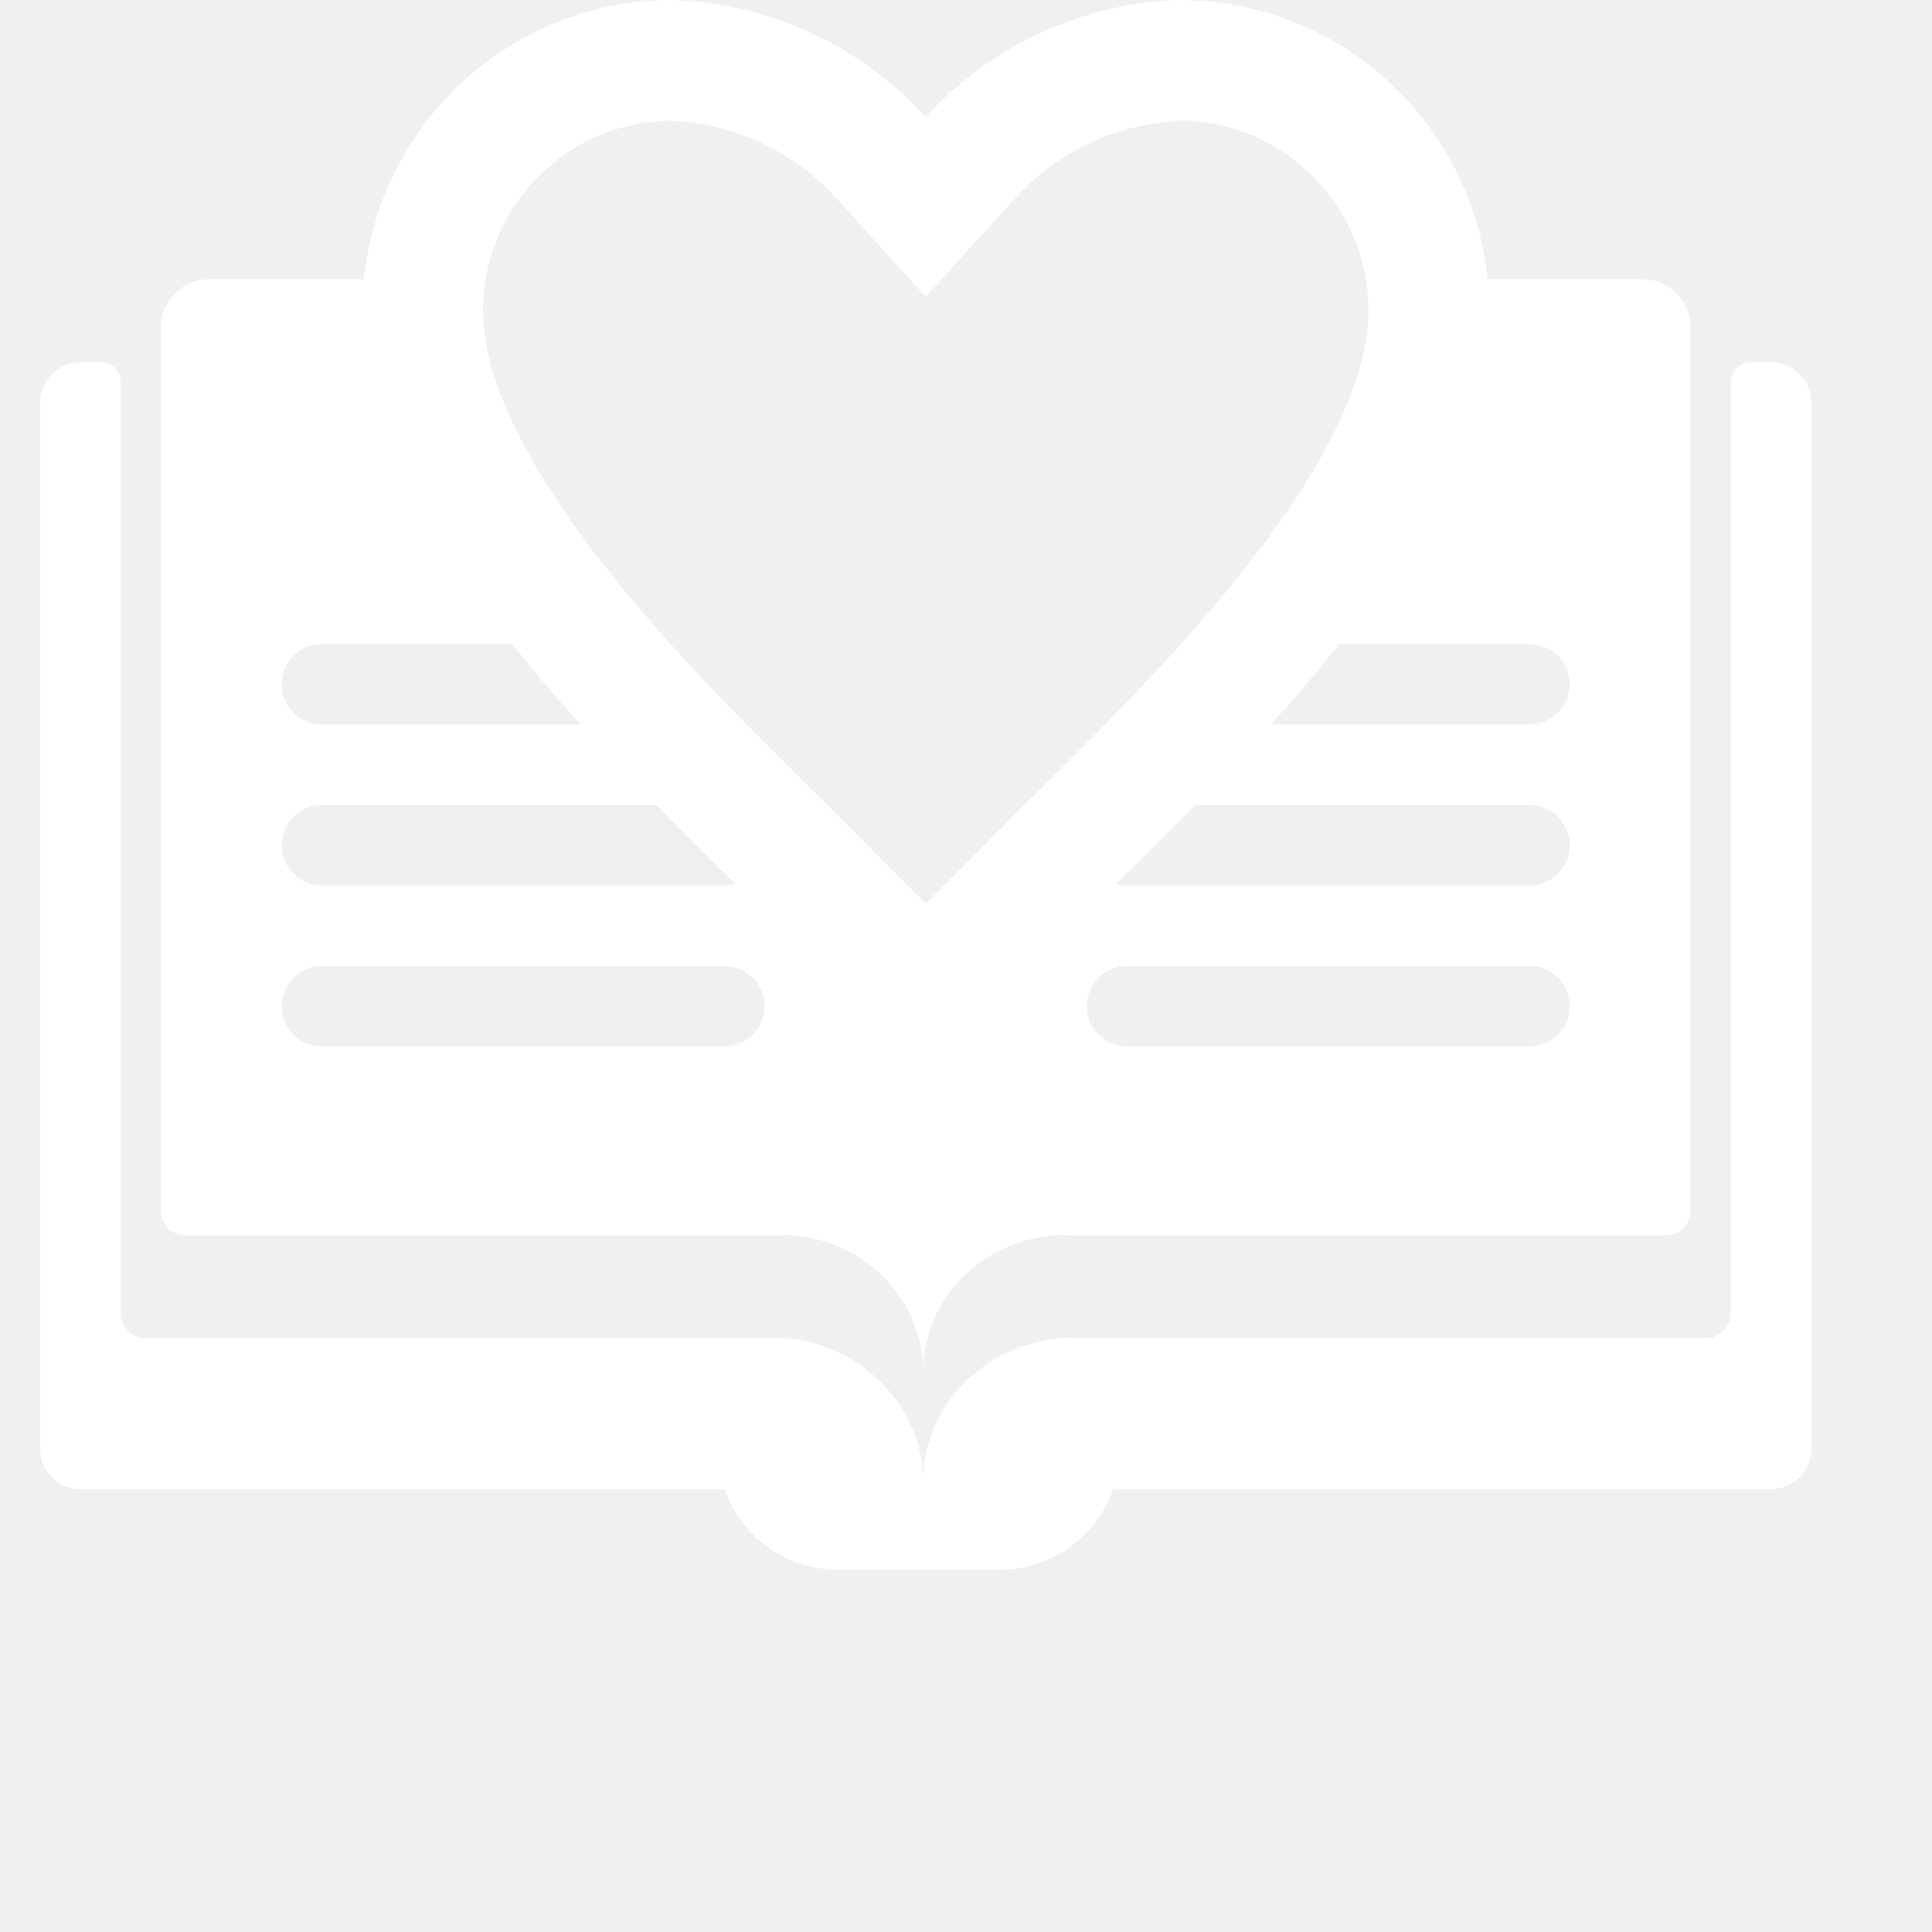
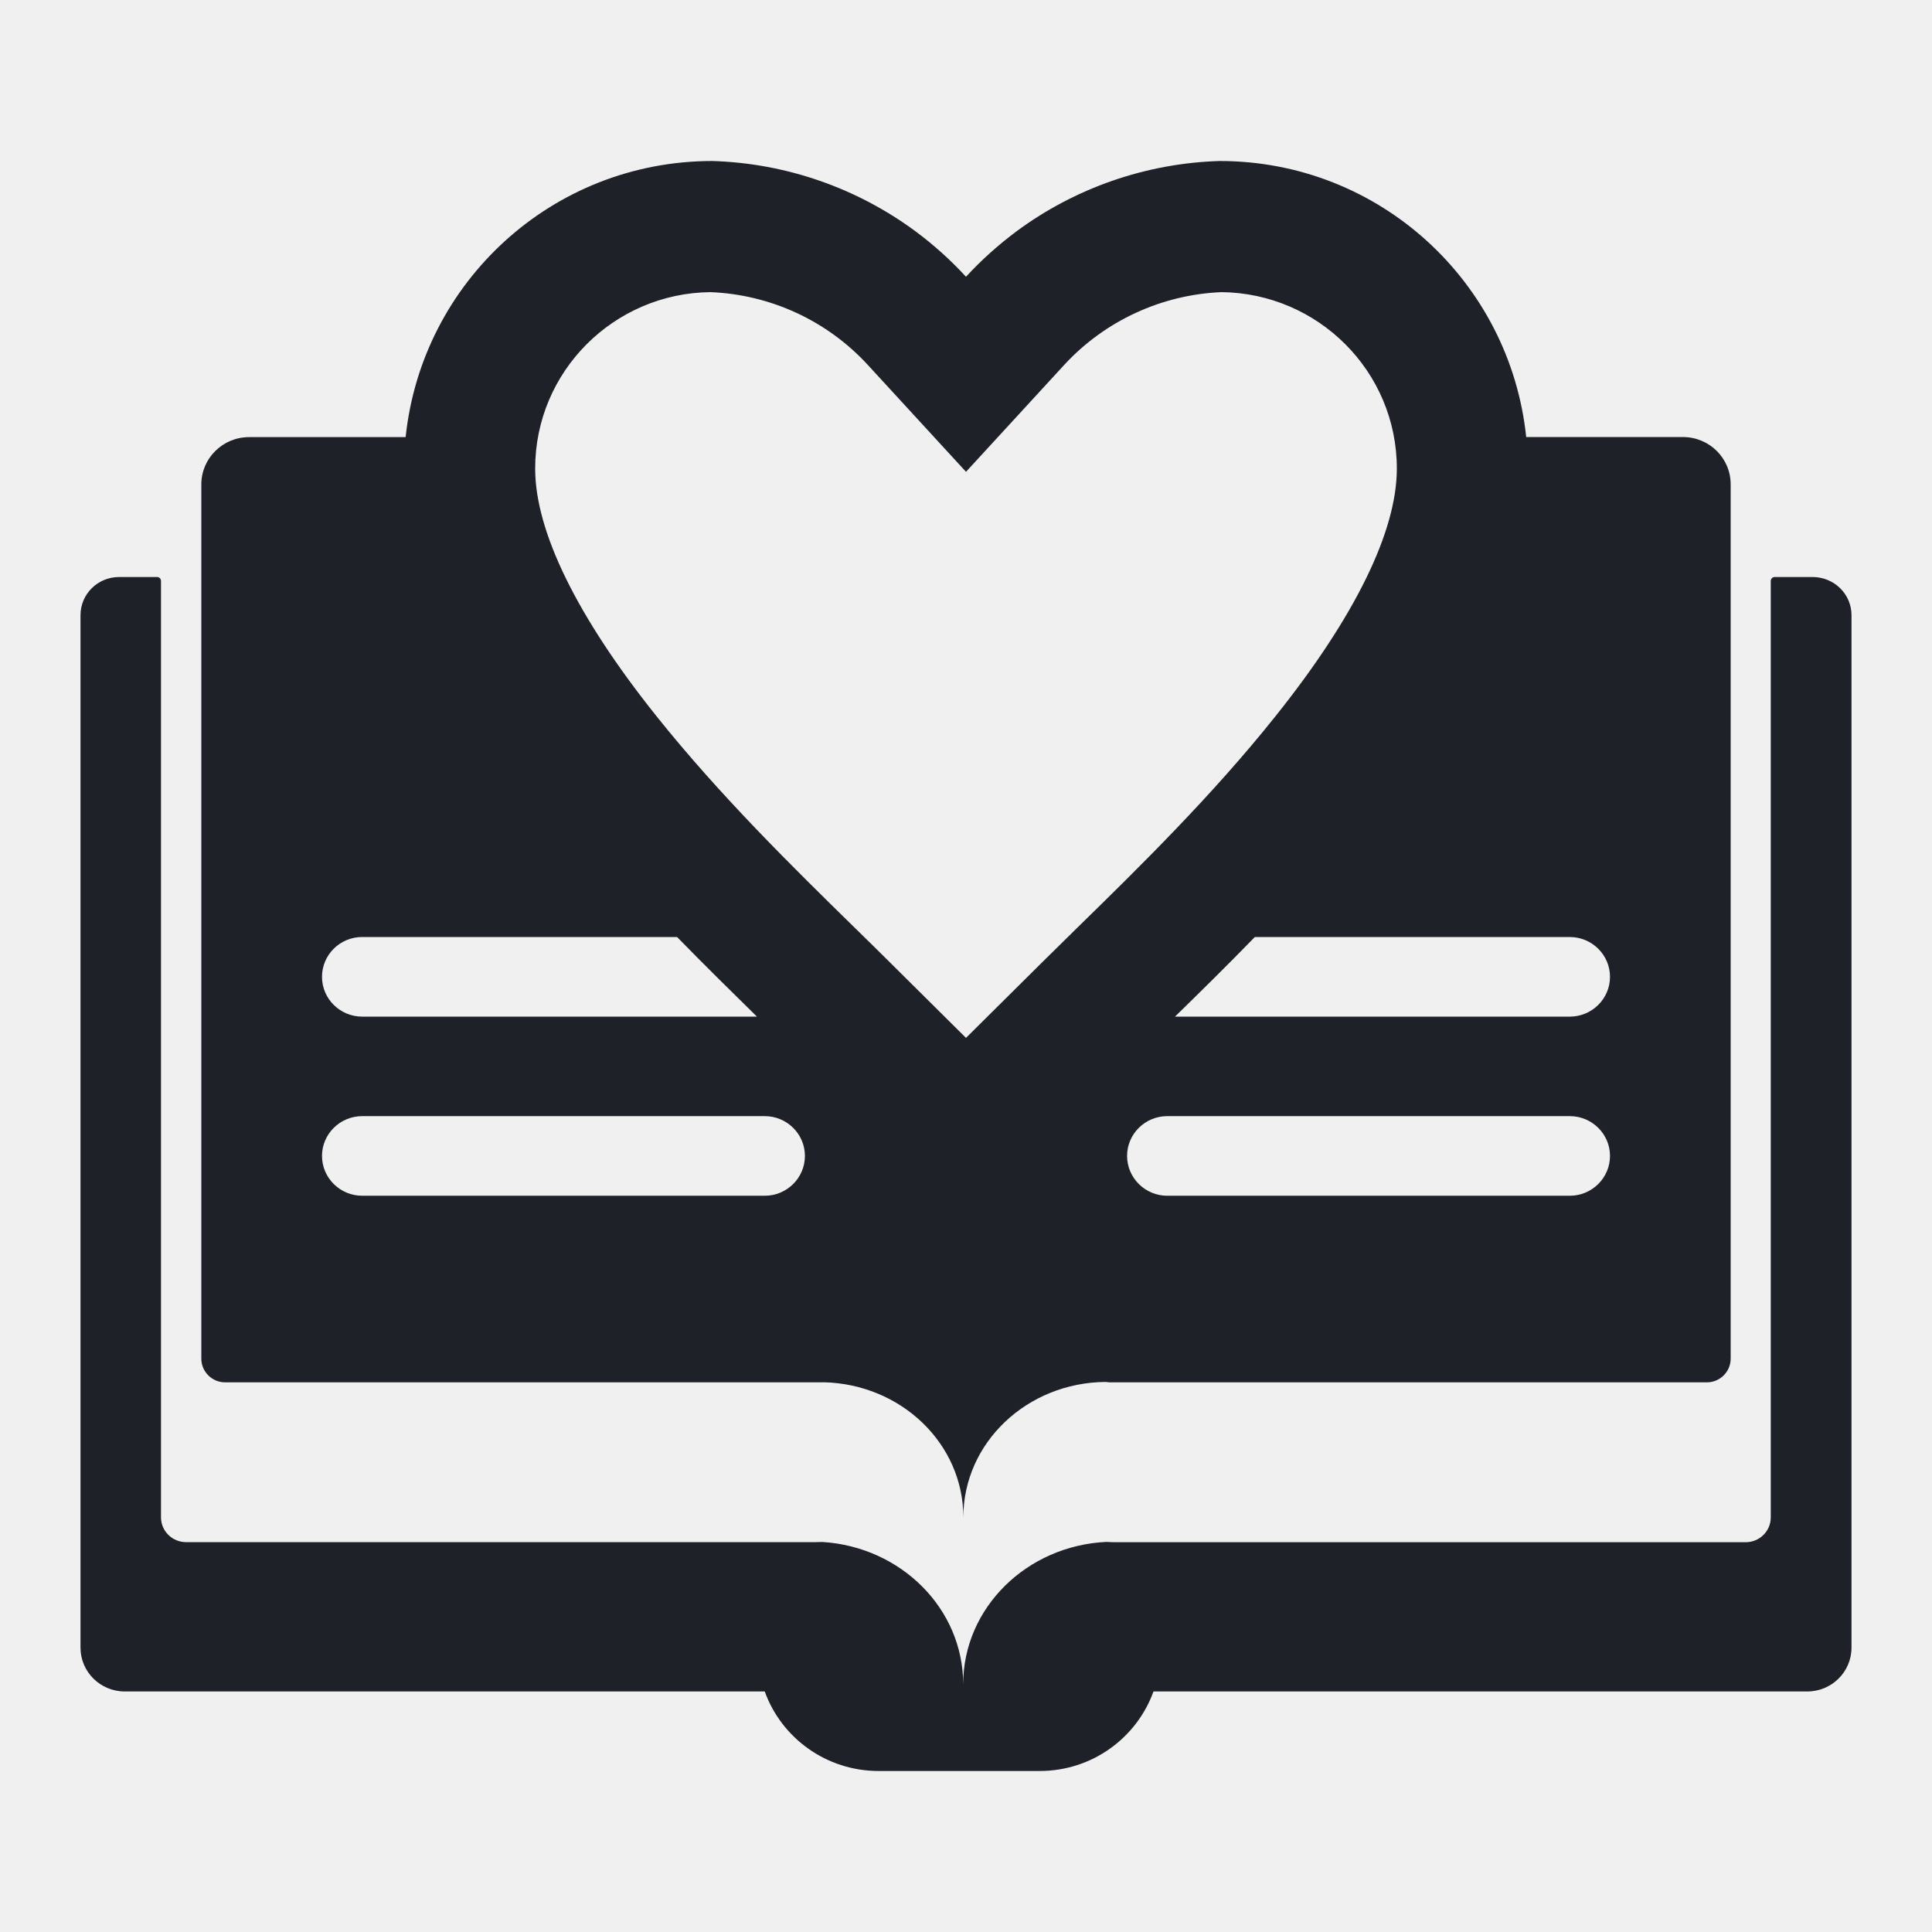
- <svg xmlns="http://www.w3.org/2000/svg" width="24" height="24" viewBox="0 0 24 24" fill="none">
-   <g id="Group 1052">
-     <path id="Subtract" fill-rule="evenodd" clip-rule="evenodd" d="M15.564 15.338L13.249 15.338C12.265 15.338 11.468 16.099 11.468 17.039C11.468 16.099 10.67 15.338 9.687 15.338L7.372 15.338C7.544 14.424 8.346 13.733 9.31 13.733L13.626 13.733C14.589 13.733 15.392 14.424 15.564 15.338Z" fill="white" />
-     <rect id="Rectangle 201" x="9.848" y="12.891" width="3.304" height="1.652" fill="white" />
-     <path id="Subtract_2" fill-rule="evenodd" clip-rule="evenodd" d="M1.5 4.75C1.5 4.612 1.388 4.5 1.25 4.5H1C0.724 4.5 0.5 4.724 0.5 5V18C0.5 18.276 0.724 18.5 1 18.5H22C22.276 18.5 22.5 18.276 22.5 18V5C22.5 4.724 22.276 4.5 22 4.5H21.75C21.612 4.5 21.5 4.612 21.5 4.75V16.12V16.312C21.5 16.485 21.36 16.625 21.188 16.625H13.375C13.33 16.625 13.286 16.623 13.242 16.62C12.253 16.669 11.466 17.451 11.466 18.409C11.466 17.463 10.698 16.688 9.725 16.622C9.692 16.624 9.658 16.625 9.625 16.625H1.812C1.64 16.625 1.5 16.485 1.5 16.312V16.12V4.75Z" fill="white" />
-     <path id="Subtract_3" fill-rule="evenodd" clip-rule="evenodd" d="M9 18.5C9.206 19.083 9.762 19.5 10.415 19.5H12.415C13.068 19.5 13.623 19.083 13.829 18.5H9Z" fill="white" />
-     <path id="Subtract_4" fill-rule="evenodd" clip-rule="evenodd" d="M17.424 3.469C17.433 3.567 17.438 3.666 17.438 3.766C17.438 5.2 16.366 6.727 15.232 8H19C19.276 8 19.5 8.224 19.5 8.5C19.5 8.776 19.276 9 19 9H14.288C14.059 9.231 13.841 9.447 13.64 9.644L13.64 9.645L13.64 9.645L13.64 9.645C13.512 9.771 13.392 9.89 13.281 10L11.928 11.354C11.844 11.437 11.731 11.484 11.613 11.484H11.387C11.269 11.484 11.156 11.437 11.072 11.354L9.719 10C9.608 9.89 9.488 9.771 9.36 9.645L9.36 9.645L9.36 9.645C9.16 9.447 8.941 9.231 8.712 9H4C3.724 9 3.5 8.776 3.5 8.5C3.5 8.224 3.724 8 4 8H7.768C6.634 6.727 5.562 5.2 5.562 3.766C5.562 3.666 5.567 3.567 5.576 3.469H2.594C2.266 3.469 2 3.735 2 4.062V15.047C2 15.211 2.133 15.344 2.297 15.344H9.719C10.703 15.344 11.5 14.546 11.5 13.562C11.5 14.546 12.297 15.344 13.281 15.344H20.703C20.867 15.344 21 15.211 21 15.047V4.062C21 3.735 20.734 3.469 20.406 3.469H17.424ZM3.5 10.5C3.5 10.224 3.724 10 4 10H9C9.276 10 9.5 10.224 9.5 10.5C9.5 10.776 9.276 11 9 11H4C3.724 11 3.5 10.776 3.5 10.5ZM4 12C3.724 12 3.5 12.224 3.5 12.5C3.5 12.776 3.724 13 4 13H9C9.276 13 9.5 12.776 9.5 12.5C9.5 12.224 9.276 12 9 12H4ZM13.5 10.5C13.5 10.224 13.724 10 14 10H19C19.276 10 19.5 10.224 19.5 10.5C19.5 10.776 19.276 11 19 11H14C13.724 11 13.5 10.776 13.5 10.5ZM14 12C13.724 12 13.5 12.224 13.5 12.5C13.5 12.776 13.724 13 14 13H19C19.276 13 19.5 12.776 19.5 12.5C19.5 12.224 19.276 12 19 12H14Z" fill="white" />
-     <path id="Icon-color" d="M10.945 1.959L11.5 2.57L12.055 1.959C12.727 1.22 13.667 0.784 14.662 0.75C16.366 0.756 17.75 2.146 17.75 3.865C17.75 4.972 17.064 6.248 16.052 7.529C15.225 8.577 14.269 9.524 13.505 10.28C13.351 10.433 13.204 10.578 13.069 10.714L11.539 12.25H11.461L9.931 10.714C9.796 10.578 9.649 10.433 9.495 10.28C8.731 9.524 7.775 8.577 6.948 7.529C5.936 6.248 5.25 4.972 5.25 3.865C5.25 2.146 6.634 0.756 8.338 0.75C9.333 0.784 10.273 1.22 10.945 1.959Z" stroke="white" stroke-width="1.5" />
-   </g>
+ <svg xmlns="http://www.w3.org/2000/svg" width="24" height="24" viewBox="0 0 24 24" fill="#ADB5BD">
+   <path fill-rule="evenodd" clip-rule="evenodd" d="M23 7.642V20.468C23 20.768 22.754 21.012 22.451 21.012H14.329C14.122 21.587 13.568 22 12.914 22H10.915C10.262 22 9.706 21.587 9.5 21.012H1.549C1.246 21.012 1 20.768 1 20.468V7.642C1 7.38 1.214 7.168 1.479 7.168H1.952C1.979 7.168 2 7.191 2 7.217V18.609C2 18.615 2 18.622 2 18.628V18.849C2 19.019 2.139 19.157 2.312 19.157H10.124C10.155 19.157 10.186 19.156 10.218 19.155C11.194 19.217 11.965 19.984 11.965 20.922C11.965 19.974 12.754 19.2 13.746 19.154C13.787 19.157 13.83 19.158 13.873 19.158H21.685C21.858 19.158 21.997 19.02 21.997 18.85V7.416C21.997 7.41 21.997 7.402 21.997 7.395V7.217C21.997 7.191 22.018 7.168 22.044 7.168H22.518C22.786 7.169 23 7.381 23 7.642ZM21.499 6.017V16.878C21.499 17.04 21.366 17.172 21.203 17.172H13.781C13.764 17.172 13.75 17.167 13.733 17.167C12.757 17.175 11.967 17.923 11.967 18.848C11.967 17.934 11.195 17.194 10.233 17.171C10.228 17.171 10.224 17.172 10.218 17.172H2.797C2.634 17.172 2.501 17.04 2.501 16.878V6.017C2.501 5.693 2.767 5.43 3.094 5.43H5.039C5.24 3.506 6.859 2 8.85 2C9.768 2.028 10.647 2.337 11.372 2.873C11.597 3.04 11.808 3.229 12 3.438C12.192 3.229 12.403 3.041 12.628 2.873C13.353 2.337 14.232 2.028 15.15 2C17.14 2 18.759 3.506 18.959 5.429H20.905C21.235 5.429 21.499 5.692 21.499 6.017ZM6.648 5.821C6.648 6.596 7.161 7.652 8.153 8.894C8.943 9.883 9.852 10.775 10.616 11.523C10.773 11.677 10.925 11.825 11.067 11.967L12 12.893L12.933 11.967C13.075 11.826 13.227 11.677 13.384 11.523C14.149 10.775 15.058 9.884 15.847 8.894C16.839 7.652 17.352 6.596 17.352 5.821C17.352 4.614 16.375 3.643 15.175 3.629C14.429 3.66 13.725 3.985 13.219 4.534L12 5.861L10.781 4.534C10.275 3.983 9.571 3.659 8.825 3.629C7.627 3.642 6.648 4.612 6.648 5.821ZM4 12.135C4 12.407 4.224 12.629 4.5 12.629H9.403C9.099 12.33 8.761 11.999 8.411 11.64H4.5C4.224 11.639 4 11.861 4 12.135ZM4.5 14.854H9.5C9.775 14.854 9.999 14.632 9.999 14.359C9.999 14.087 9.775 13.865 9.5 13.865H4.5C4.224 13.865 4 14.087 4 14.359C4 14.632 4.224 14.854 4.5 14.854ZM20 14.359C20 14.087 19.776 13.865 19.5 13.865H14.5C14.225 13.865 14.001 14.087 14.001 14.359C14.001 14.632 14.225 14.854 14.5 14.854H19.5C19.776 14.854 20 14.632 20 14.359ZM20 12.135C20 11.862 19.776 11.64 19.5 11.64H15.588C15.238 12 14.901 12.331 14.596 12.629H19.5C19.776 12.629 20 12.407 20 12.135Z" fill="#1E2128" />
</svg>
